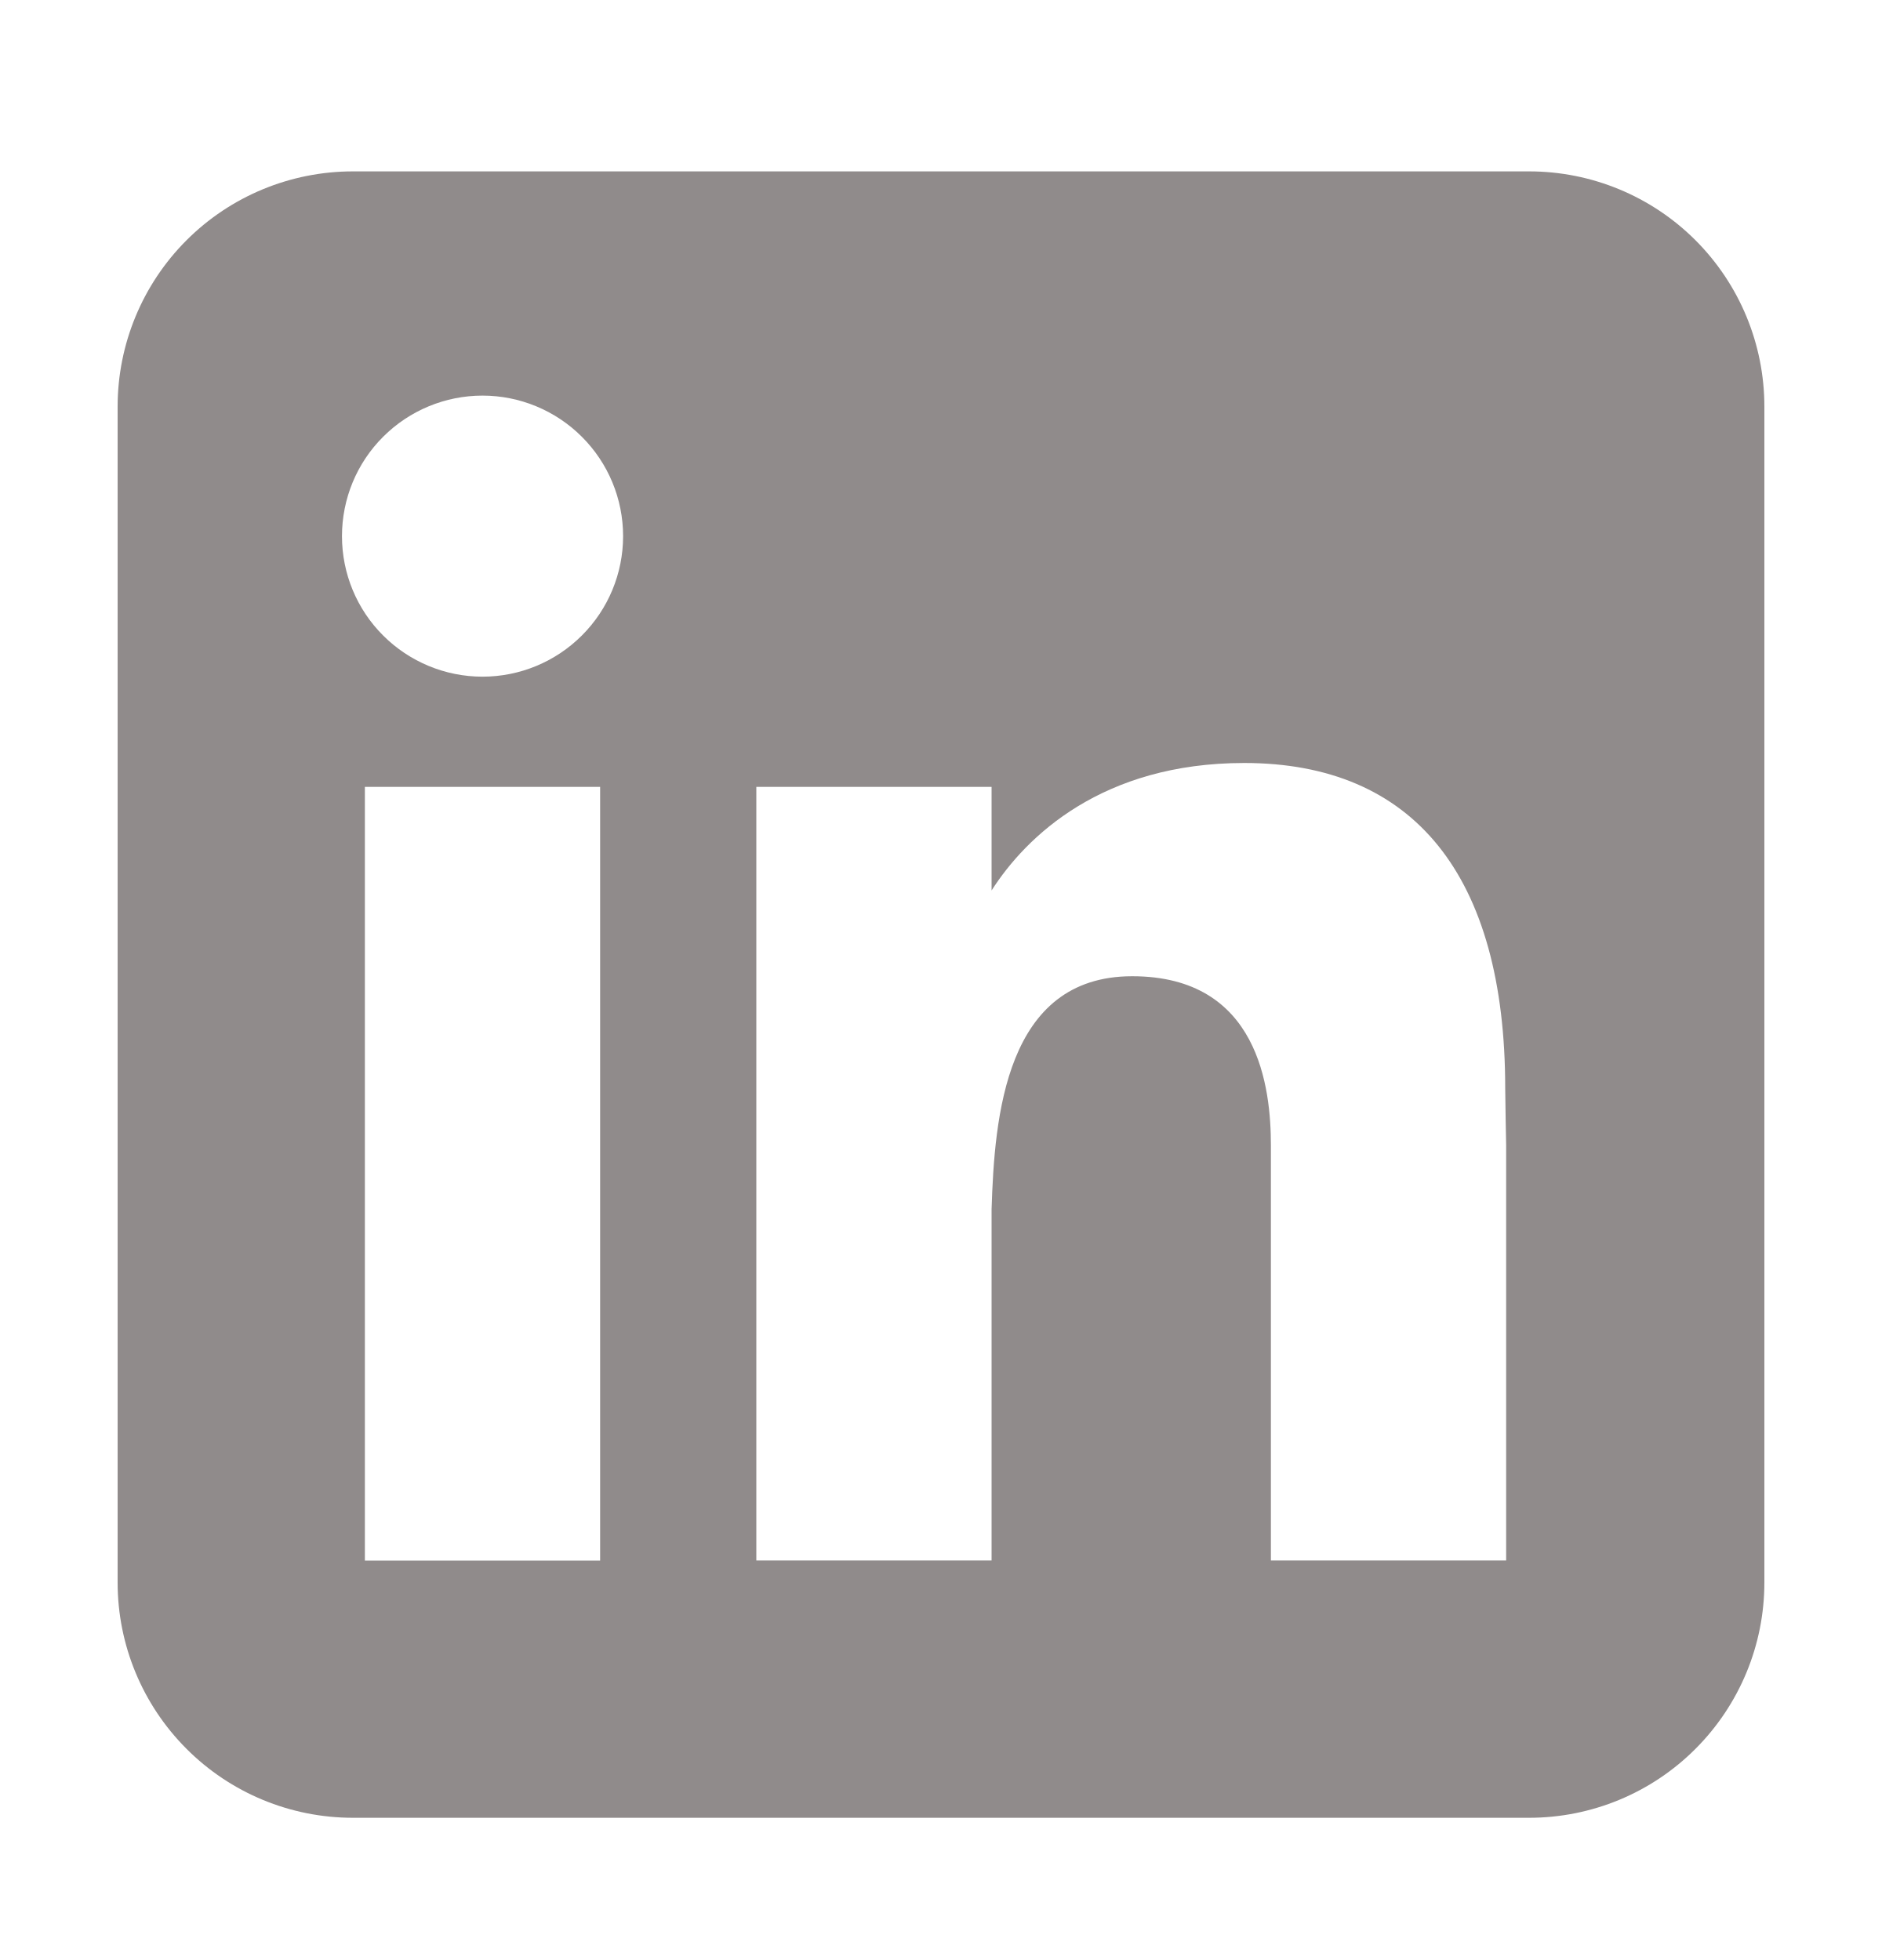
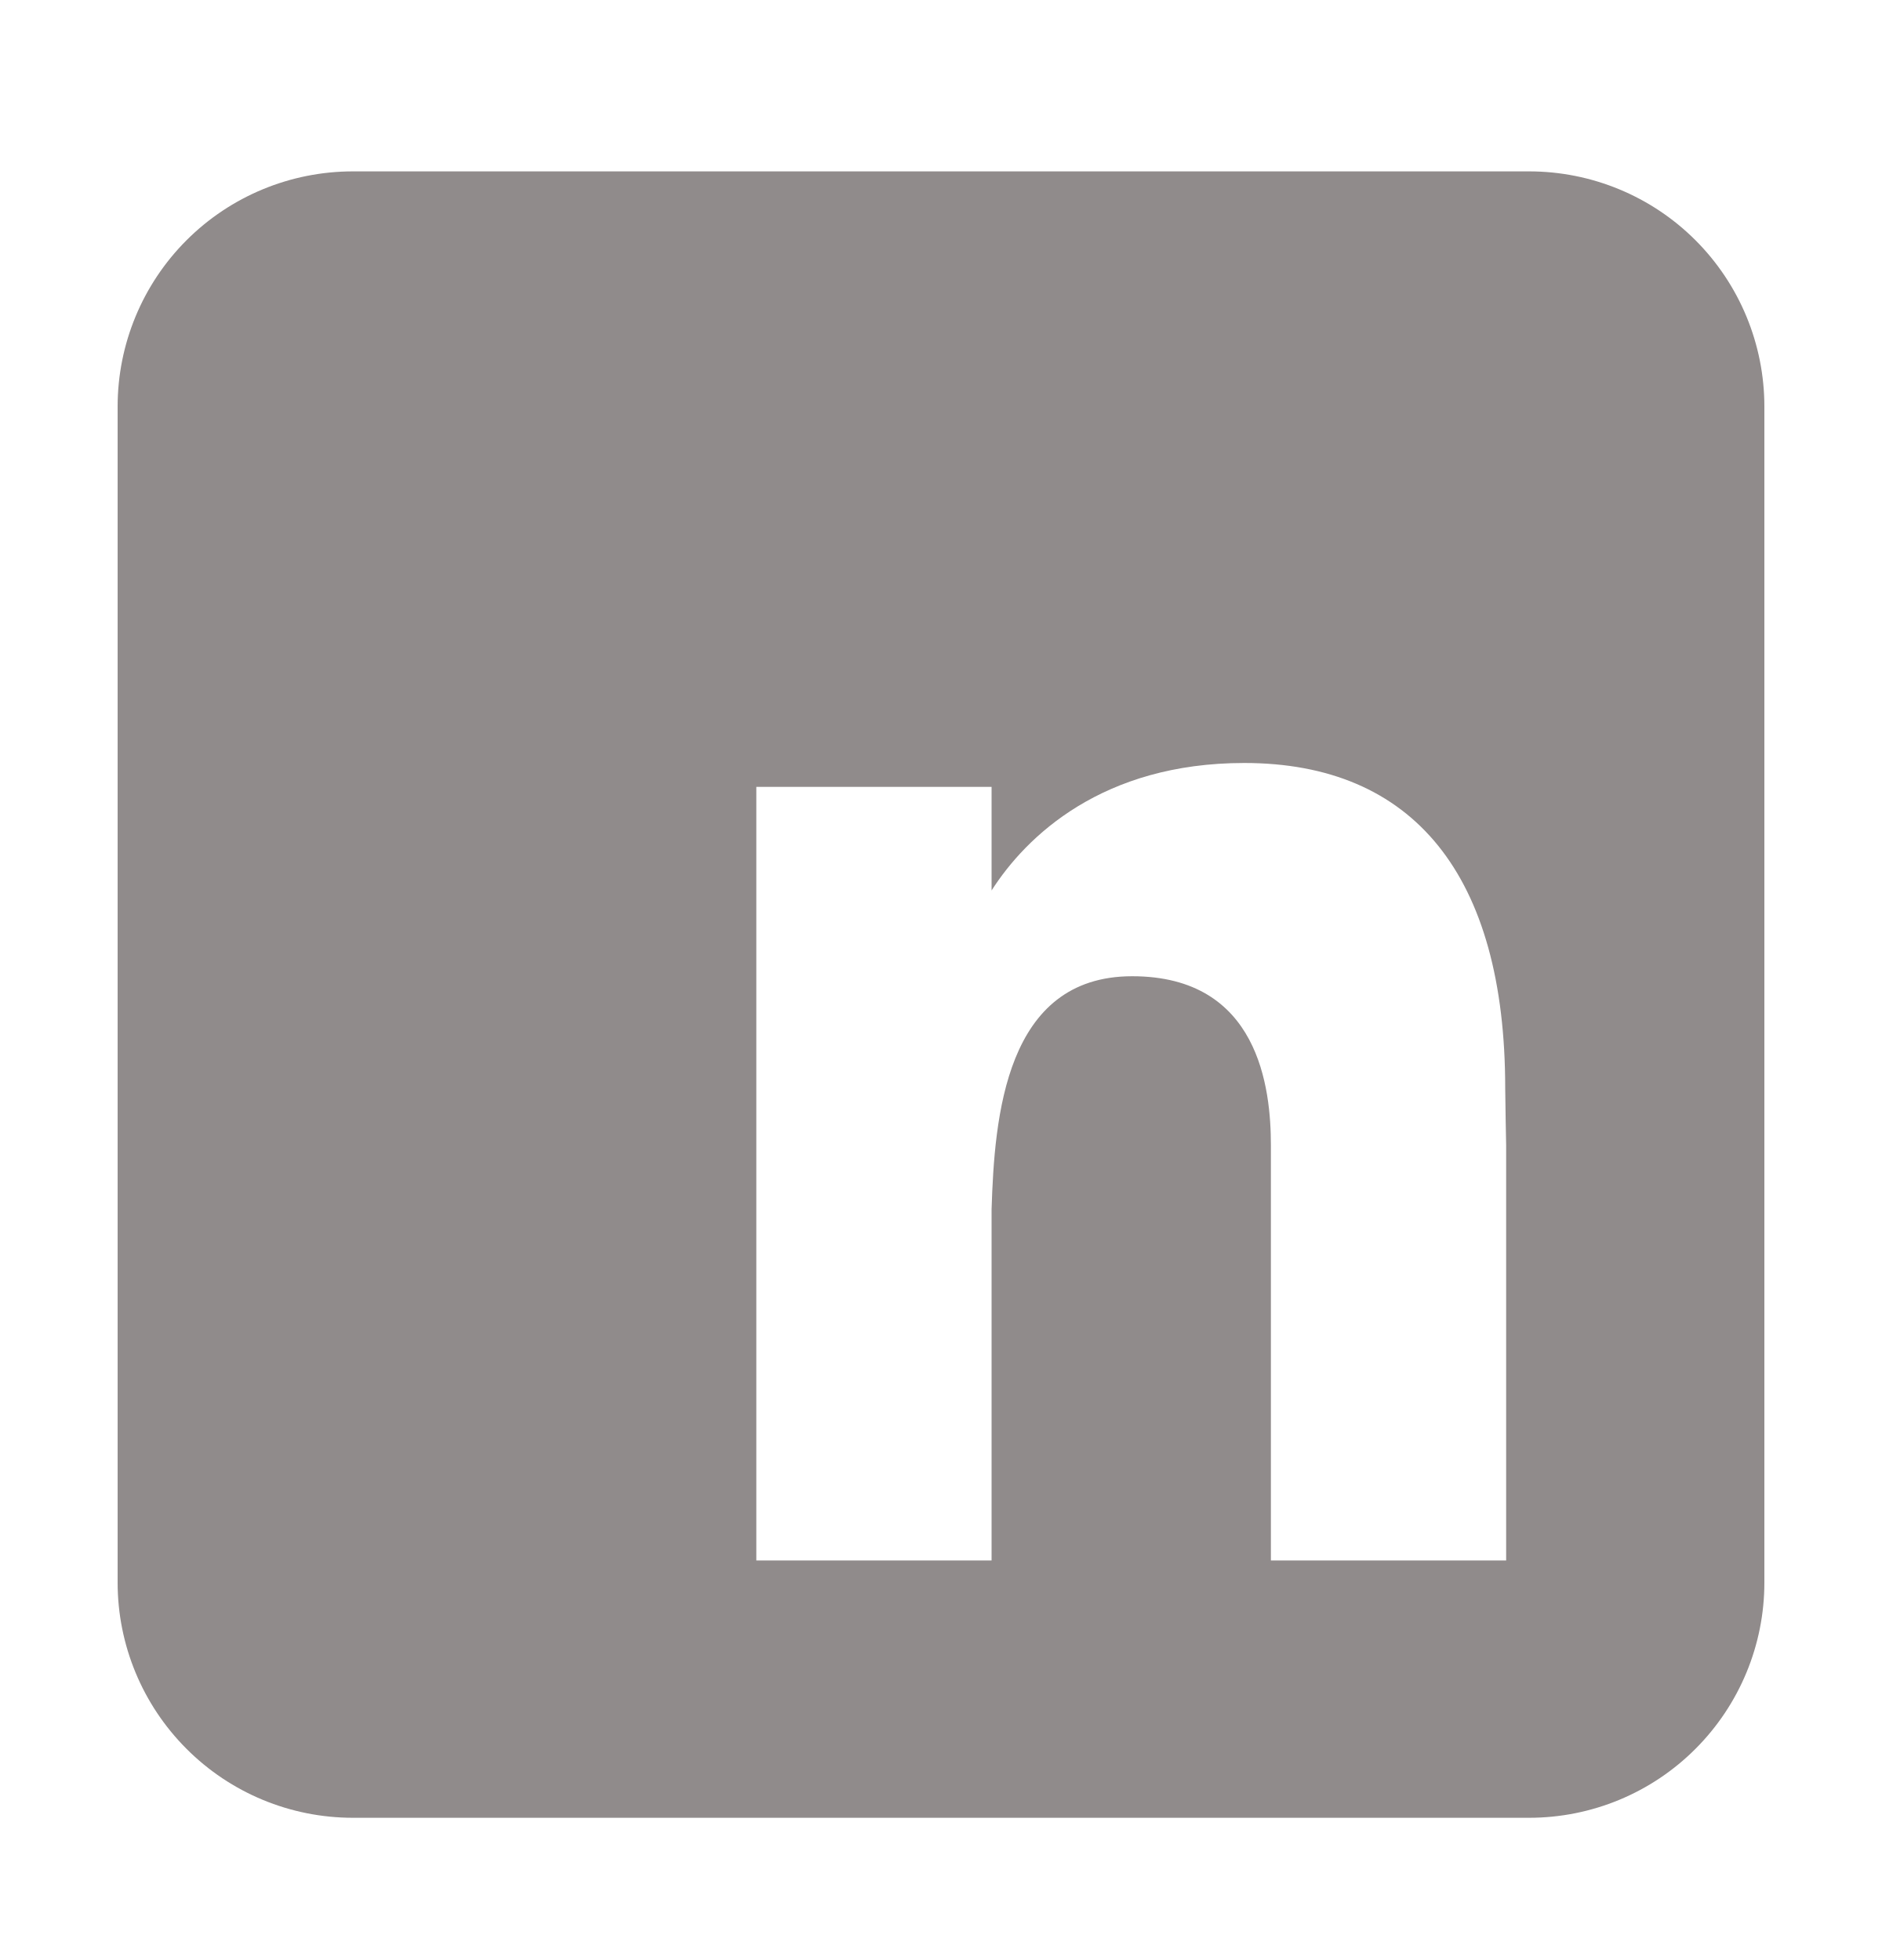
<svg xmlns="http://www.w3.org/2000/svg" width="24" height="25" viewBox="0 0 24 25" fill="none">
-   <path fill-rule="evenodd" clip-rule="evenodd" d="M4.5 2.186C3.704 2.186 2.941 2.502 2.379 3.064C1.816 3.627 1.5 4.39 1.5 5.186V20.186C1.5 20.981 1.816 21.744 2.379 22.307C2.941 22.87 3.704 23.186 4.5 23.186H19.5C20.296 23.186 21.059 22.87 21.621 22.307C22.184 21.744 22.5 20.981 22.5 20.186V5.186C22.5 4.39 22.184 3.627 21.621 3.064C21.059 2.502 20.296 2.186 19.5 2.186H4.5ZM6.153 8.631C6.628 8.631 7.084 8.442 7.42 8.106C7.757 7.77 7.946 7.314 7.946 6.839C7.946 6.363 7.757 5.907 7.42 5.571C7.084 5.235 6.628 5.046 6.153 5.046C5.678 5.046 5.222 5.235 4.886 5.571C4.549 5.907 4.361 6.363 4.361 6.839C4.361 7.314 4.549 7.77 4.886 8.106C5.222 8.442 5.678 8.631 6.153 8.631ZM7.653 19.905V10.037H4.653V19.905H7.653ZM9.645 10.037H12.645V11.358C13.088 10.665 14.059 9.732 15.867 9.732C18.024 9.732 19.195 11.162 19.195 13.881C19.195 14.012 19.207 14.607 19.207 14.607V19.904H16.207V14.609C16.207 13.881 16.055 12.452 14.438 12.452C12.819 12.452 12.682 14.249 12.645 15.425V19.904H9.645V10.037Z" fill="#908B8B" />
+   <path fillRule="evenodd" clipRule="evenodd" d="M4.5 2.186C3.704 2.186 2.941 2.502 2.379 3.064C1.816 3.627 1.5 4.39 1.5 5.186V20.186C1.5 20.981 1.816 21.744 2.379 22.307C2.941 22.87 3.704 23.186 4.5 23.186H19.5C20.296 23.186 21.059 22.87 21.621 22.307C22.184 21.744 22.5 20.981 22.5 20.186V5.186C22.5 4.39 22.184 3.627 21.621 3.064C21.059 2.502 20.296 2.186 19.5 2.186H4.5ZM6.153 8.631C6.628 8.631 7.084 8.442 7.42 8.106C7.757 7.77 7.946 7.314 7.946 6.839C7.946 6.363 7.757 5.907 7.42 5.571C7.084 5.235 6.628 5.046 6.153 5.046C5.678 5.046 5.222 5.235 4.886 5.571C4.549 5.907 4.361 6.363 4.361 6.839C4.361 7.314 4.549 7.77 4.886 8.106C5.222 8.442 5.678 8.631 6.153 8.631ZM7.653 19.905V10.037H4.653V19.905H7.653ZM9.645 10.037H12.645V11.358C13.088 10.665 14.059 9.732 15.867 9.732C18.024 9.732 19.195 11.162 19.195 13.881C19.195 14.012 19.207 14.607 19.207 14.607V19.904H16.207V14.609C16.207 13.881 16.055 12.452 14.438 12.452C12.819 12.452 12.682 14.249 12.645 15.425V19.904H9.645V10.037Z" fill="#908B8B" />
</svg>
